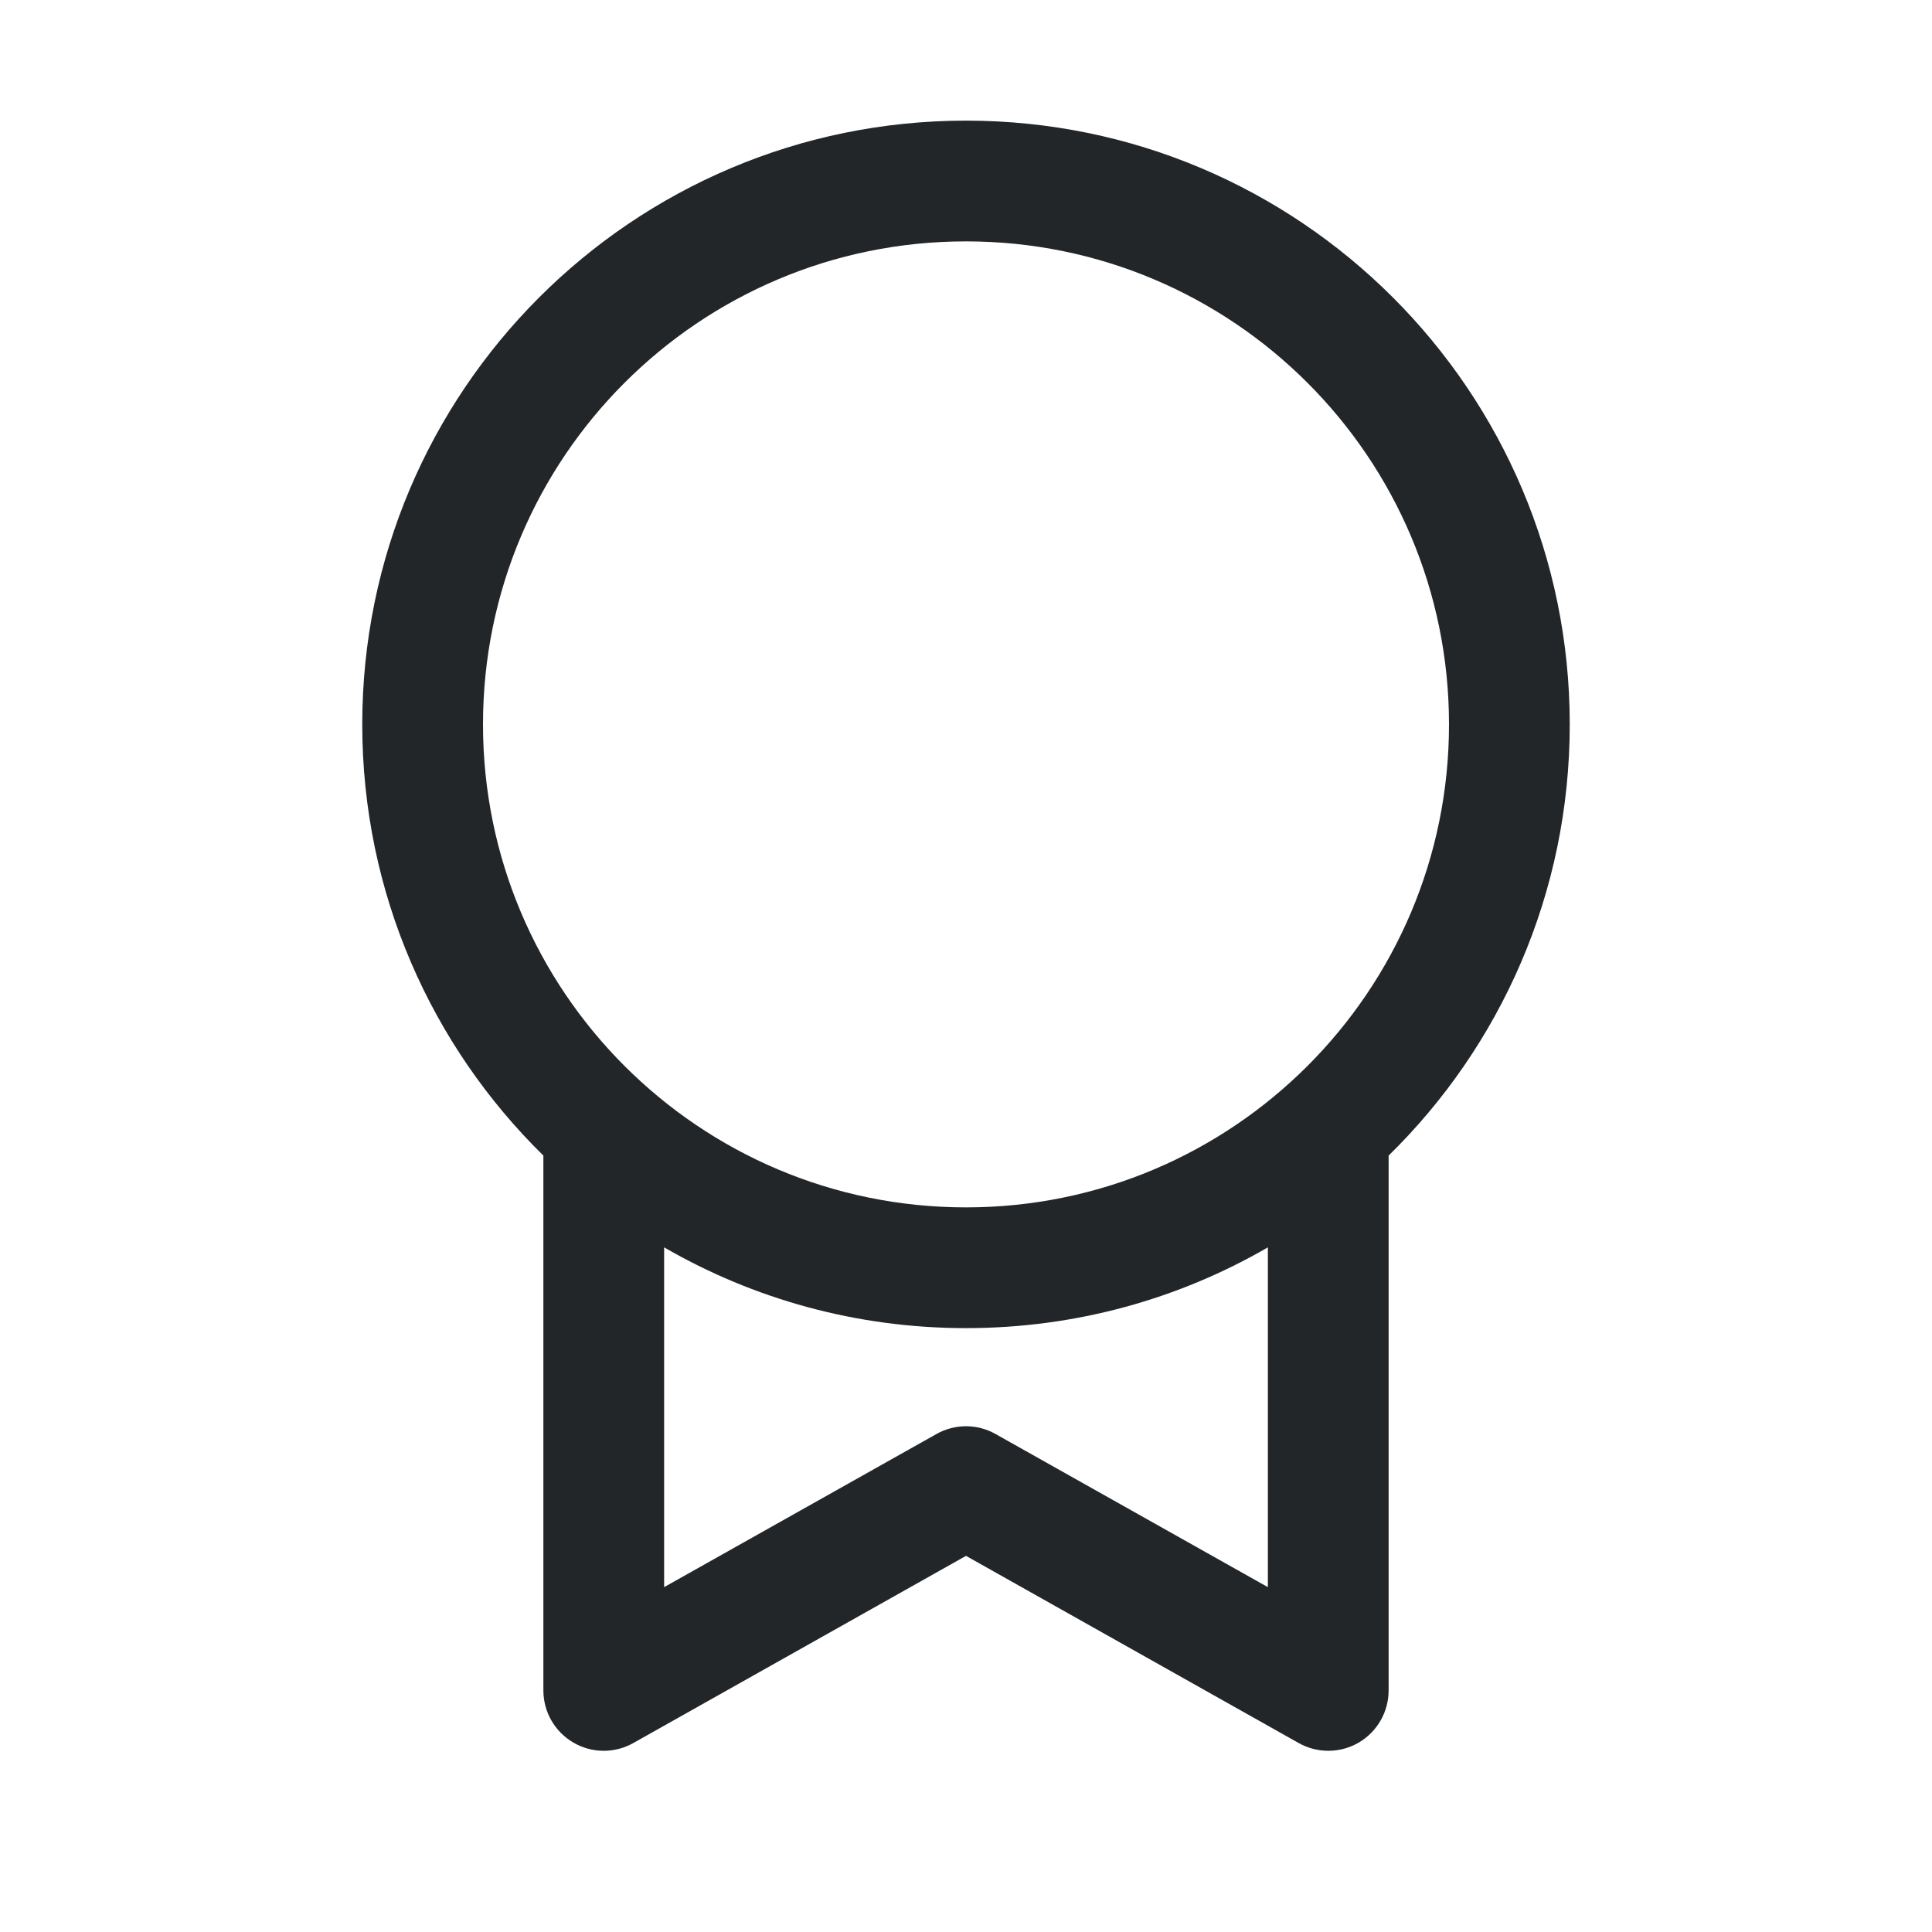
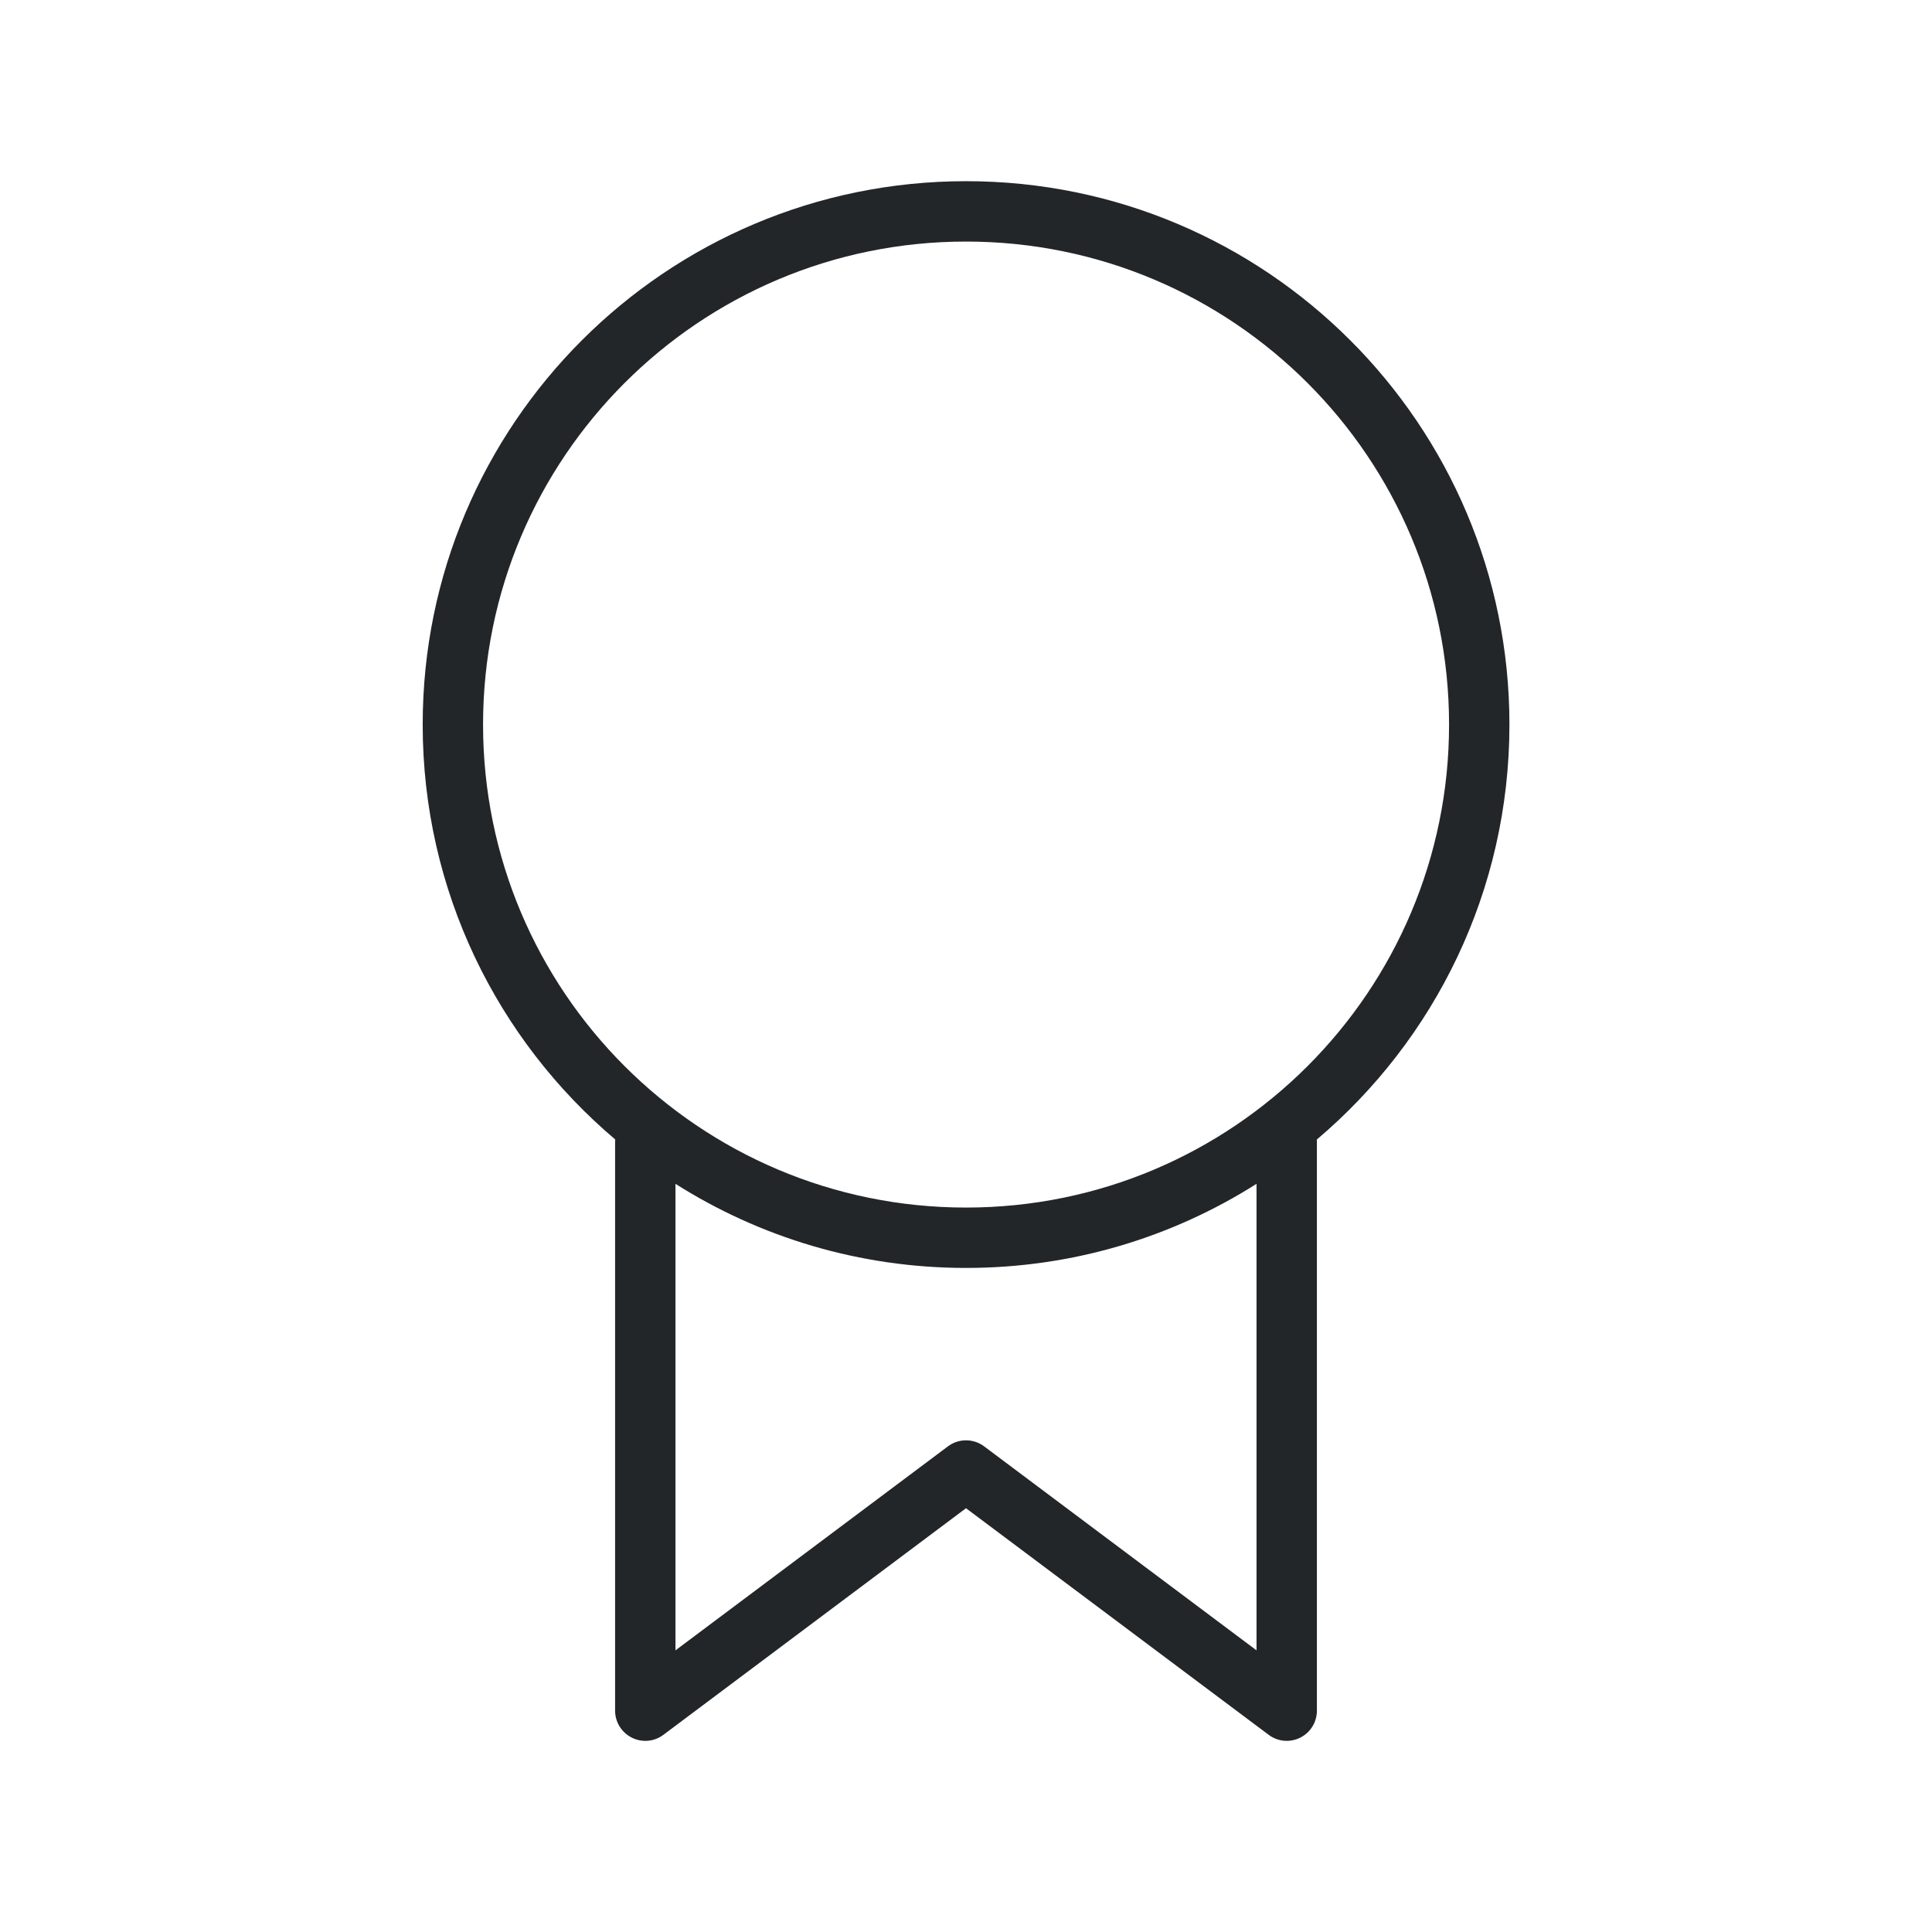
- <svg xmlns="http://www.w3.org/2000/svg" width="16" height="16" viewBox="0 0 16 16" fill="none">
-   <path fill-rule="evenodd" clip-rule="evenodd" d="M11.5 9.57C12.426 8.663 13 7.398 13 5.999C13 3.238 10.762 0.999 8 0.999C5.239 0.999 3 3.238 3 5.999C3 7.398 3.575 8.663 4.5 9.57V13.999C4.5 14.177 4.594 14.341 4.748 14.431C4.901 14.521 5.091 14.522 5.245 14.435L8 12.885L10.755 14.435C10.91 14.522 11.099 14.521 11.253 14.431C11.406 14.341 11.5 14.177 11.5 13.999V9.57ZM12 5.999C12 8.208 10.209 9.999 8 9.999C5.791 9.999 4 8.208 4 5.999C4 3.79 5.791 1.999 8 1.999C10.209 1.999 12 3.79 12 5.999ZM10.5 10.33C9.765 10.756 8.911 10.999 8 10.999C7.09 10.999 6.236 10.756 5.5 10.33V13.144L7.755 11.876C7.907 11.79 8.093 11.79 8.245 11.876L10.5 13.144V10.33Z" fill="#232629" />
+ <svg xmlns="http://www.w3.org/2000/svg" width="32" height="32" viewBox="0 0 32 32" fill="none">
+   <path fill-rule="evenodd" clip-rule="evenodd" d="M21.811 18.874C23.762 17.223 25.001 14.757 25.001 12.001C25.001 7.03 20.972 3.001 16.001 3.001C11.03 3.001 7.001 7.03 7.001 12.001C7.001 14.756 8.239 17.222 10.19 18.873C10.189 18.884 10.188 18.896 10.188 18.907V28.334C10.188 28.523 10.295 28.696 10.465 28.781C10.634 28.866 10.837 28.848 10.988 28.734L16 24.981L21.013 28.734C21.164 28.848 21.367 28.866 21.536 28.781C21.706 28.696 21.812 28.523 21.812 28.334V18.907C21.812 18.896 21.812 18.885 21.811 18.874ZM24.001 12.001C24.001 16.419 20.419 20.001 16.001 20.001C11.583 20.001 8.001 16.419 8.001 12.001C8.001 7.583 11.583 4.001 16.001 4.001C20.419 4.001 24.001 7.583 24.001 12.001ZM20.812 19.608C19.421 20.49 17.771 21.001 16.001 21.001C14.231 21.001 12.58 20.49 11.188 19.608V27.335L15.701 23.956C15.879 23.823 16.122 23.823 16.3 23.956L20.812 27.335V19.608Z" fill="#232629" />
</svg>
